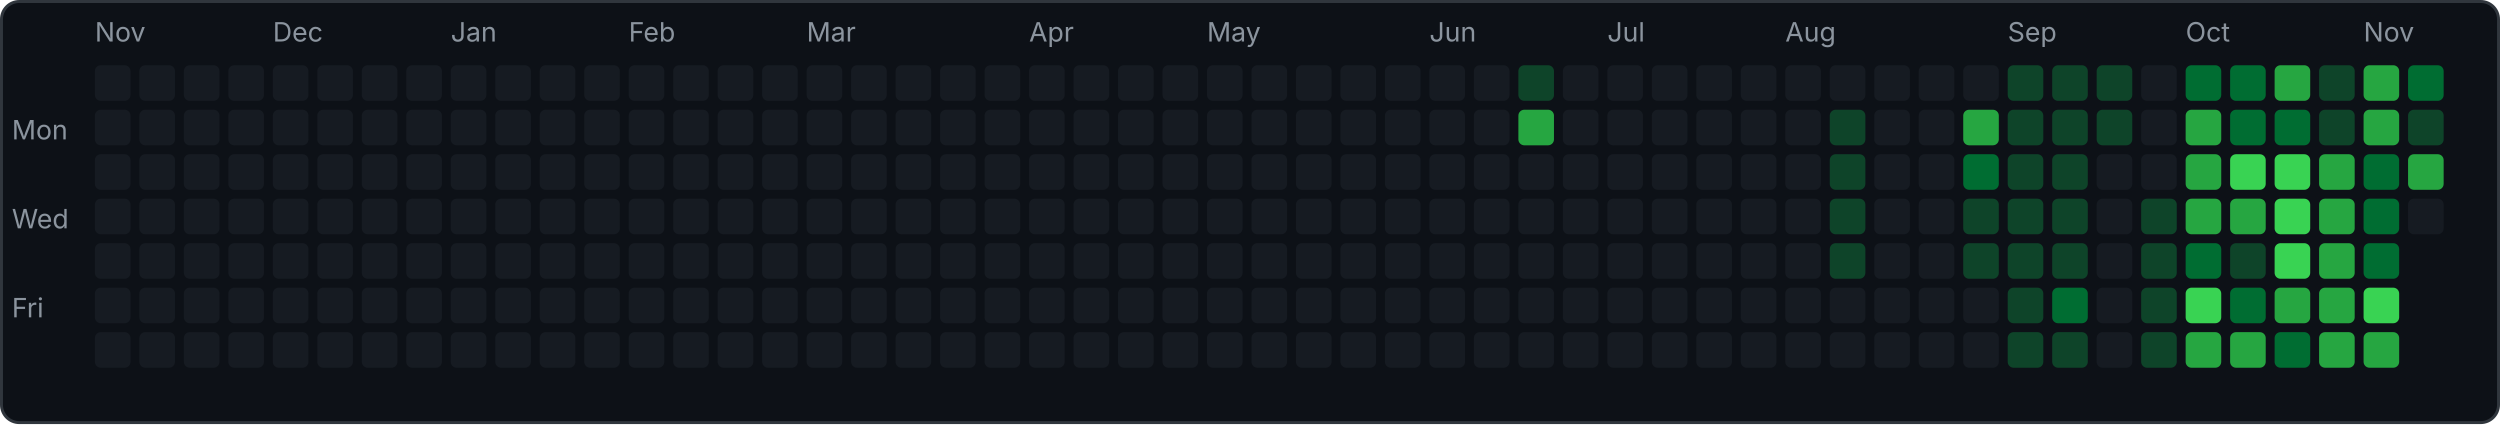
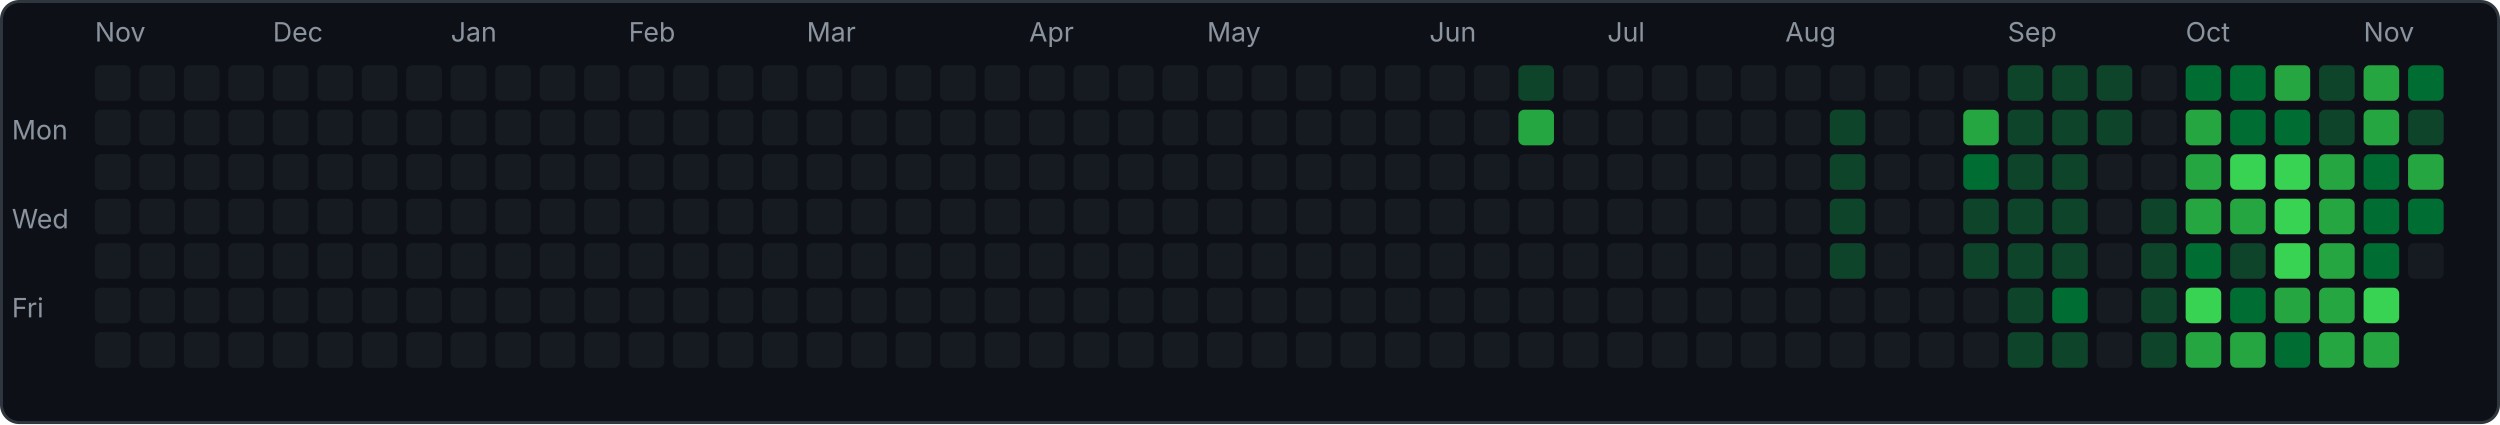
<svg xmlns="http://www.w3.org/2000/svg" width="843" height="143" viewBox="0 0 843 143">
  <rect x="0.5" y="0.5" width="842" height="142" rx="6" fill="#0d1117" stroke="#30363d" />
  <text x="4" y="47" font-family="-apple-system,sans-serif" font-size="9" fill="#8b949e">Mon</text>
  <text x="4" y="77" font-family="-apple-system,sans-serif" font-size="9" fill="#8b949e">Wed</text>
  <text x="4" y="107" font-family="-apple-system,sans-serif" font-size="9" fill="#8b949e">Fri</text>
  <rect x="32" y="22" width="12" height="12" rx="2" fill="#161b22" />
  <rect x="32" y="37" width="12" height="12" rx="2" fill="#161b22" />
  <rect x="32" y="52" width="12" height="12" rx="2" fill="#161b22" />
  <rect x="32" y="67" width="12" height="12" rx="2" fill="#161b22" />
  <rect x="32" y="82" width="12" height="12" rx="2" fill="#161b22" />
  <rect x="32" y="97" width="12" height="12" rx="2" fill="#161b22" />
  <rect x="32" y="112" width="12" height="12" rx="2" fill="#161b22" />
  <text x="32" y="14" font-family="-apple-system,sans-serif" font-size="9" fill="#8b949e">Nov</text>
  <rect x="47" y="22" width="12" height="12" rx="2" fill="#161b22" />
  <rect x="47" y="37" width="12" height="12" rx="2" fill="#161b22" />
  <rect x="47" y="52" width="12" height="12" rx="2" fill="#161b22" />
  <rect x="47" y="67" width="12" height="12" rx="2" fill="#161b22" />
  <rect x="47" y="82" width="12" height="12" rx="2" fill="#161b22" />
  <rect x="47" y="97" width="12" height="12" rx="2" fill="#161b22" />
  <rect x="47" y="112" width="12" height="12" rx="2" fill="#161b22" />
  <rect x="62" y="22" width="12" height="12" rx="2" fill="#161b22" />
  <rect x="62" y="37" width="12" height="12" rx="2" fill="#161b22" />
  <rect x="62" y="52" width="12" height="12" rx="2" fill="#161b22" />
  <rect x="62" y="67" width="12" height="12" rx="2" fill="#161b22" />
  <rect x="62" y="82" width="12" height="12" rx="2" fill="#161b22" />
  <rect x="62" y="97" width="12" height="12" rx="2" fill="#161b22" />
  <rect x="62" y="112" width="12" height="12" rx="2" fill="#161b22" />
  <rect x="77" y="22" width="12" height="12" rx="2" fill="#161b22" />
  <rect x="77" y="37" width="12" height="12" rx="2" fill="#161b22" />
  <rect x="77" y="52" width="12" height="12" rx="2" fill="#161b22" />
  <rect x="77" y="67" width="12" height="12" rx="2" fill="#161b22" />
  <rect x="77" y="82" width="12" height="12" rx="2" fill="#161b22" />
  <rect x="77" y="97" width="12" height="12" rx="2" fill="#161b22" />
  <rect x="77" y="112" width="12" height="12" rx="2" fill="#161b22" />
  <rect x="92" y="22" width="12" height="12" rx="2" fill="#161b22" />
  <rect x="92" y="37" width="12" height="12" rx="2" fill="#161b22" />
  <rect x="92" y="52" width="12" height="12" rx="2" fill="#161b22" />
  <rect x="92" y="67" width="12" height="12" rx="2" fill="#161b22" />
  <rect x="92" y="82" width="12" height="12" rx="2" fill="#161b22" />
  <rect x="92" y="97" width="12" height="12" rx="2" fill="#161b22" />
  <rect x="92" y="112" width="12" height="12" rx="2" fill="#161b22" />
  <text x="92" y="14" font-family="-apple-system,sans-serif" font-size="9" fill="#8b949e">Dec</text>
  <rect x="107" y="22" width="12" height="12" rx="2" fill="#161b22" />
  <rect x="107" y="37" width="12" height="12" rx="2" fill="#161b22" />
  <rect x="107" y="52" width="12" height="12" rx="2" fill="#161b22" />
  <rect x="107" y="67" width="12" height="12" rx="2" fill="#161b22" />
  <rect x="107" y="82" width="12" height="12" rx="2" fill="#161b22" />
  <rect x="107" y="97" width="12" height="12" rx="2" fill="#161b22" />
  <rect x="107" y="112" width="12" height="12" rx="2" fill="#161b22" />
  <rect x="122" y="22" width="12" height="12" rx="2" fill="#161b22" />
  <rect x="122" y="37" width="12" height="12" rx="2" fill="#161b22" />
  <rect x="122" y="52" width="12" height="12" rx="2" fill="#161b22" />
  <rect x="122" y="67" width="12" height="12" rx="2" fill="#161b22" />
  <rect x="122" y="82" width="12" height="12" rx="2" fill="#161b22" />
  <rect x="122" y="97" width="12" height="12" rx="2" fill="#161b22" />
  <rect x="122" y="112" width="12" height="12" rx="2" fill="#161b22" />
  <rect x="137" y="22" width="12" height="12" rx="2" fill="#161b22" />
  <rect x="137" y="37" width="12" height="12" rx="2" fill="#161b22" />
  <rect x="137" y="52" width="12" height="12" rx="2" fill="#161b22" />
  <rect x="137" y="67" width="12" height="12" rx="2" fill="#161b22" />
  <rect x="137" y="82" width="12" height="12" rx="2" fill="#161b22" />
  <rect x="137" y="97" width="12" height="12" rx="2" fill="#161b22" />
  <rect x="137" y="112" width="12" height="12" rx="2" fill="#161b22" />
  <rect x="152" y="22" width="12" height="12" rx="2" fill="#161b22" />
  <rect x="152" y="37" width="12" height="12" rx="2" fill="#161b22" />
  <rect x="152" y="52" width="12" height="12" rx="2" fill="#161b22" />
  <rect x="152" y="67" width="12" height="12" rx="2" fill="#161b22" />
  <rect x="152" y="82" width="12" height="12" rx="2" fill="#161b22" />
  <rect x="152" y="97" width="12" height="12" rx="2" fill="#161b22" />
  <rect x="152" y="112" width="12" height="12" rx="2" fill="#161b22" />
  <text x="152" y="14" font-family="-apple-system,sans-serif" font-size="9" fill="#8b949e">Jan</text>
  <rect x="167" y="22" width="12" height="12" rx="2" fill="#161b22" />
  <rect x="167" y="37" width="12" height="12" rx="2" fill="#161b22" />
  <rect x="167" y="52" width="12" height="12" rx="2" fill="#161b22" />
  <rect x="167" y="67" width="12" height="12" rx="2" fill="#161b22" />
  <rect x="167" y="82" width="12" height="12" rx="2" fill="#161b22" />
  <rect x="167" y="97" width="12" height="12" rx="2" fill="#161b22" />
  <rect x="167" y="112" width="12" height="12" rx="2" fill="#161b22" />
  <rect x="182" y="22" width="12" height="12" rx="2" fill="#161b22" />
  <rect x="182" y="37" width="12" height="12" rx="2" fill="#161b22" />
  <rect x="182" y="52" width="12" height="12" rx="2" fill="#161b22" />
  <rect x="182" y="67" width="12" height="12" rx="2" fill="#161b22" />
  <rect x="182" y="82" width="12" height="12" rx="2" fill="#161b22" />
  <rect x="182" y="97" width="12" height="12" rx="2" fill="#161b22" />
  <rect x="182" y="112" width="12" height="12" rx="2" fill="#161b22" />
  <rect x="197" y="22" width="12" height="12" rx="2" fill="#161b22" />
  <rect x="197" y="37" width="12" height="12" rx="2" fill="#161b22" />
  <rect x="197" y="52" width="12" height="12" rx="2" fill="#161b22" />
  <rect x="197" y="67" width="12" height="12" rx="2" fill="#161b22" />
  <rect x="197" y="82" width="12" height="12" rx="2" fill="#161b22" />
  <rect x="197" y="97" width="12" height="12" rx="2" fill="#161b22" />
  <rect x="197" y="112" width="12" height="12" rx="2" fill="#161b22" />
  <rect x="212" y="22" width="12" height="12" rx="2" fill="#161b22" />
  <rect x="212" y="37" width="12" height="12" rx="2" fill="#161b22" />
  <rect x="212" y="52" width="12" height="12" rx="2" fill="#161b22" />
  <rect x="212" y="67" width="12" height="12" rx="2" fill="#161b22" />
  <rect x="212" y="82" width="12" height="12" rx="2" fill="#161b22" />
  <rect x="212" y="97" width="12" height="12" rx="2" fill="#161b22" />
  <rect x="212" y="112" width="12" height="12" rx="2" fill="#161b22" />
  <text x="212" y="14" font-family="-apple-system,sans-serif" font-size="9" fill="#8b949e">Feb</text>
  <rect x="227" y="22" width="12" height="12" rx="2" fill="#161b22" />
  <rect x="227" y="37" width="12" height="12" rx="2" fill="#161b22" />
  <rect x="227" y="52" width="12" height="12" rx="2" fill="#161b22" />
  <rect x="227" y="67" width="12" height="12" rx="2" fill="#161b22" />
  <rect x="227" y="82" width="12" height="12" rx="2" fill="#161b22" />
  <rect x="227" y="97" width="12" height="12" rx="2" fill="#161b22" />
  <rect x="227" y="112" width="12" height="12" rx="2" fill="#161b22" />
  <rect x="242" y="22" width="12" height="12" rx="2" fill="#161b22" />
  <rect x="242" y="37" width="12" height="12" rx="2" fill="#161b22" />
  <rect x="242" y="52" width="12" height="12" rx="2" fill="#161b22" />
  <rect x="242" y="67" width="12" height="12" rx="2" fill="#161b22" />
  <rect x="242" y="82" width="12" height="12" rx="2" fill="#161b22" />
  <rect x="242" y="97" width="12" height="12" rx="2" fill="#161b22" />
  <rect x="242" y="112" width="12" height="12" rx="2" fill="#161b22" />
  <rect x="257" y="22" width="12" height="12" rx="2" fill="#161b22" />
  <rect x="257" y="37" width="12" height="12" rx="2" fill="#161b22" />
  <rect x="257" y="52" width="12" height="12" rx="2" fill="#161b22" />
  <rect x="257" y="67" width="12" height="12" rx="2" fill="#161b22" />
  <rect x="257" y="82" width="12" height="12" rx="2" fill="#161b22" />
  <rect x="257" y="97" width="12" height="12" rx="2" fill="#161b22" />
  <rect x="257" y="112" width="12" height="12" rx="2" fill="#161b22" />
  <rect x="272" y="22" width="12" height="12" rx="2" fill="#161b22" />
  <rect x="272" y="37" width="12" height="12" rx="2" fill="#161b22" />
  <rect x="272" y="52" width="12" height="12" rx="2" fill="#161b22" />
  <rect x="272" y="67" width="12" height="12" rx="2" fill="#161b22" />
  <rect x="272" y="82" width="12" height="12" rx="2" fill="#161b22" />
  <rect x="272" y="97" width="12" height="12" rx="2" fill="#161b22" />
  <rect x="272" y="112" width="12" height="12" rx="2" fill="#161b22" />
  <text x="272" y="14" font-family="-apple-system,sans-serif" font-size="9" fill="#8b949e">Mar</text>
  <rect x="287" y="22" width="12" height="12" rx="2" fill="#161b22" />
  <rect x="287" y="37" width="12" height="12" rx="2" fill="#161b22" />
  <rect x="287" y="52" width="12" height="12" rx="2" fill="#161b22" />
  <rect x="287" y="67" width="12" height="12" rx="2" fill="#161b22" />
  <rect x="287" y="82" width="12" height="12" rx="2" fill="#161b22" />
  <rect x="287" y="97" width="12" height="12" rx="2" fill="#161b22" />
  <rect x="287" y="112" width="12" height="12" rx="2" fill="#161b22" />
  <rect x="302" y="22" width="12" height="12" rx="2" fill="#161b22" />
  <rect x="302" y="37" width="12" height="12" rx="2" fill="#161b22" />
  <rect x="302" y="52" width="12" height="12" rx="2" fill="#161b22" />
  <rect x="302" y="67" width="12" height="12" rx="2" fill="#161b22" />
  <rect x="302" y="82" width="12" height="12" rx="2" fill="#161b22" />
  <rect x="302" y="97" width="12" height="12" rx="2" fill="#161b22" />
  <rect x="302" y="112" width="12" height="12" rx="2" fill="#161b22" />
  <rect x="317" y="22" width="12" height="12" rx="2" fill="#161b22" />
  <rect x="317" y="37" width="12" height="12" rx="2" fill="#161b22" />
  <rect x="317" y="52" width="12" height="12" rx="2" fill="#161b22" />
  <rect x="317" y="67" width="12" height="12" rx="2" fill="#161b22" />
  <rect x="317" y="82" width="12" height="12" rx="2" fill="#161b22" />
  <rect x="317" y="97" width="12" height="12" rx="2" fill="#161b22" />
  <rect x="317" y="112" width="12" height="12" rx="2" fill="#161b22" />
  <rect x="332" y="22" width="12" height="12" rx="2" fill="#161b22" />
  <rect x="332" y="37" width="12" height="12" rx="2" fill="#161b22" />
  <rect x="332" y="52" width="12" height="12" rx="2" fill="#161b22" />
  <rect x="332" y="67" width="12" height="12" rx="2" fill="#161b22" />
  <rect x="332" y="82" width="12" height="12" rx="2" fill="#161b22" />
  <rect x="332" y="97" width="12" height="12" rx="2" fill="#161b22" />
  <rect x="332" y="112" width="12" height="12" rx="2" fill="#161b22" />
  <rect x="347" y="22" width="12" height="12" rx="2" fill="#161b22" />
  <rect x="347" y="37" width="12" height="12" rx="2" fill="#161b22" />
  <rect x="347" y="52" width="12" height="12" rx="2" fill="#161b22" />
  <rect x="347" y="67" width="12" height="12" rx="2" fill="#161b22" />
  <rect x="347" y="82" width="12" height="12" rx="2" fill="#161b22" />
  <rect x="347" y="97" width="12" height="12" rx="2" fill="#161b22" />
  <rect x="347" y="112" width="12" height="12" rx="2" fill="#161b22" />
  <text x="347" y="14" font-family="-apple-system,sans-serif" font-size="9" fill="#8b949e">Apr</text>
  <rect x="362" y="22" width="12" height="12" rx="2" fill="#161b22" />
  <rect x="362" y="37" width="12" height="12" rx="2" fill="#161b22" />
  <rect x="362" y="52" width="12" height="12" rx="2" fill="#161b22" />
  <rect x="362" y="67" width="12" height="12" rx="2" fill="#161b22" />
  <rect x="362" y="82" width="12" height="12" rx="2" fill="#161b22" />
  <rect x="362" y="97" width="12" height="12" rx="2" fill="#161b22" />
  <rect x="362" y="112" width="12" height="12" rx="2" fill="#161b22" />
  <rect x="377" y="22" width="12" height="12" rx="2" fill="#161b22" />
  <rect x="377" y="37" width="12" height="12" rx="2" fill="#161b22" />
  <rect x="377" y="52" width="12" height="12" rx="2" fill="#161b22" />
  <rect x="377" y="67" width="12" height="12" rx="2" fill="#161b22" />
  <rect x="377" y="82" width="12" height="12" rx="2" fill="#161b22" />
  <rect x="377" y="97" width="12" height="12" rx="2" fill="#161b22" />
  <rect x="377" y="112" width="12" height="12" rx="2" fill="#161b22" />
  <rect x="392" y="22" width="12" height="12" rx="2" fill="#161b22" />
  <rect x="392" y="37" width="12" height="12" rx="2" fill="#161b22" />
  <rect x="392" y="52" width="12" height="12" rx="2" fill="#161b22" />
  <rect x="392" y="67" width="12" height="12" rx="2" fill="#161b22" />
  <rect x="392" y="82" width="12" height="12" rx="2" fill="#161b22" />
  <rect x="392" y="97" width="12" height="12" rx="2" fill="#161b22" />
  <rect x="392" y="112" width="12" height="12" rx="2" fill="#161b22" />
  <rect x="407" y="22" width="12" height="12" rx="2" fill="#161b22" />
  <rect x="407" y="37" width="12" height="12" rx="2" fill="#161b22" />
  <rect x="407" y="52" width="12" height="12" rx="2" fill="#161b22" />
  <rect x="407" y="67" width="12" height="12" rx="2" fill="#161b22" />
  <rect x="407" y="82" width="12" height="12" rx="2" fill="#161b22" />
  <rect x="407" y="97" width="12" height="12" rx="2" fill="#161b22" />
  <rect x="407" y="112" width="12" height="12" rx="2" fill="#161b22" />
  <text x="407" y="14" font-family="-apple-system,sans-serif" font-size="9" fill="#8b949e">May</text>
  <rect x="422" y="22" width="12" height="12" rx="2" fill="#161b22" />
  <rect x="422" y="37" width="12" height="12" rx="2" fill="#161b22" />
  <rect x="422" y="52" width="12" height="12" rx="2" fill="#161b22" />
  <rect x="422" y="67" width="12" height="12" rx="2" fill="#161b22" />
  <rect x="422" y="82" width="12" height="12" rx="2" fill="#161b22" />
  <rect x="422" y="97" width="12" height="12" rx="2" fill="#161b22" />
  <rect x="422" y="112" width="12" height="12" rx="2" fill="#161b22" />
  <rect x="437" y="22" width="12" height="12" rx="2" fill="#161b22" />
  <rect x="437" y="37" width="12" height="12" rx="2" fill="#161b22" />
  <rect x="437" y="52" width="12" height="12" rx="2" fill="#161b22" />
  <rect x="437" y="67" width="12" height="12" rx="2" fill="#161b22" />
  <rect x="437" y="82" width="12" height="12" rx="2" fill="#161b22" />
  <rect x="437" y="97" width="12" height="12" rx="2" fill="#161b22" />
  <rect x="437" y="112" width="12" height="12" rx="2" fill="#161b22" />
  <rect x="452" y="22" width="12" height="12" rx="2" fill="#161b22" />
  <rect x="452" y="37" width="12" height="12" rx="2" fill="#161b22" />
  <rect x="452" y="52" width="12" height="12" rx="2" fill="#161b22" />
  <rect x="452" y="67" width="12" height="12" rx="2" fill="#161b22" />
  <rect x="452" y="82" width="12" height="12" rx="2" fill="#161b22" />
  <rect x="452" y="97" width="12" height="12" rx="2" fill="#161b22" />
  <rect x="452" y="112" width="12" height="12" rx="2" fill="#161b22" />
  <rect x="467" y="22" width="12" height="12" rx="2" fill="#161b22" />
  <rect x="467" y="37" width="12" height="12" rx="2" fill="#161b22" />
  <rect x="467" y="52" width="12" height="12" rx="2" fill="#161b22" />
  <rect x="467" y="67" width="12" height="12" rx="2" fill="#161b22" />
  <rect x="467" y="82" width="12" height="12" rx="2" fill="#161b22" />
  <rect x="467" y="97" width="12" height="12" rx="2" fill="#161b22" />
  <rect x="467" y="112" width="12" height="12" rx="2" fill="#161b22" />
  <rect x="482" y="22" width="12" height="12" rx="2" fill="#161b22" />
  <rect x="482" y="37" width="12" height="12" rx="2" fill="#161b22" />
  <rect x="482" y="52" width="12" height="12" rx="2" fill="#161b22" />
  <rect x="482" y="67" width="12" height="12" rx="2" fill="#161b22" />
  <rect x="482" y="82" width="12" height="12" rx="2" fill="#161b22" />
  <rect x="482" y="97" width="12" height="12" rx="2" fill="#161b22" />
  <rect x="482" y="112" width="12" height="12" rx="2" fill="#161b22" />
  <text x="482" y="14" font-family="-apple-system,sans-serif" font-size="9" fill="#8b949e">Jun</text>
  <rect x="497" y="22" width="12" height="12" rx="2" fill="#161b22" />
  <rect x="497" y="37" width="12" height="12" rx="2" fill="#161b22" />
  <rect x="497" y="52" width="12" height="12" rx="2" fill="#161b22" />
  <rect x="497" y="67" width="12" height="12" rx="2" fill="#161b22" />
  <rect x="497" y="82" width="12" height="12" rx="2" fill="#161b22" />
  <rect x="497" y="97" width="12" height="12" rx="2" fill="#161b22" />
  <rect x="497" y="112" width="12" height="12" rx="2" fill="#161b22" />
  <rect x="512" y="22" width="12" height="12" rx="2" fill="#0e4429" />
  <rect x="512" y="37" width="12" height="12" rx="2" fill="#26a641" />
  <rect x="512" y="52" width="12" height="12" rx="2" fill="#161b22" />
  <rect x="512" y="67" width="12" height="12" rx="2" fill="#161b22" />
  <rect x="512" y="82" width="12" height="12" rx="2" fill="#161b22" />
  <rect x="512" y="97" width="12" height="12" rx="2" fill="#161b22" />
  <rect x="512" y="112" width="12" height="12" rx="2" fill="#161b22" />
  <rect x="527" y="22" width="12" height="12" rx="2" fill="#161b22" />
  <rect x="527" y="37" width="12" height="12" rx="2" fill="#161b22" />
  <rect x="527" y="52" width="12" height="12" rx="2" fill="#161b22" />
  <rect x="527" y="67" width="12" height="12" rx="2" fill="#161b22" />
  <rect x="527" y="82" width="12" height="12" rx="2" fill="#161b22" />
  <rect x="527" y="97" width="12" height="12" rx="2" fill="#161b22" />
  <rect x="527" y="112" width="12" height="12" rx="2" fill="#161b22" />
  <rect x="542" y="22" width="12" height="12" rx="2" fill="#161b22" />
  <rect x="542" y="37" width="12" height="12" rx="2" fill="#161b22" />
  <rect x="542" y="52" width="12" height="12" rx="2" fill="#161b22" />
  <rect x="542" y="67" width="12" height="12" rx="2" fill="#161b22" />
  <rect x="542" y="82" width="12" height="12" rx="2" fill="#161b22" />
  <rect x="542" y="97" width="12" height="12" rx="2" fill="#161b22" />
  <rect x="542" y="112" width="12" height="12" rx="2" fill="#161b22" />
  <text x="542" y="14" font-family="-apple-system,sans-serif" font-size="9" fill="#8b949e">Jul</text>
  <rect x="557" y="22" width="12" height="12" rx="2" fill="#161b22" />
  <rect x="557" y="37" width="12" height="12" rx="2" fill="#161b22" />
  <rect x="557" y="52" width="12" height="12" rx="2" fill="#161b22" />
  <rect x="557" y="67" width="12" height="12" rx="2" fill="#161b22" />
  <rect x="557" y="82" width="12" height="12" rx="2" fill="#161b22" />
  <rect x="557" y="97" width="12" height="12" rx="2" fill="#161b22" />
  <rect x="557" y="112" width="12" height="12" rx="2" fill="#161b22" />
  <rect x="572" y="22" width="12" height="12" rx="2" fill="#161b22" />
  <rect x="572" y="37" width="12" height="12" rx="2" fill="#161b22" />
  <rect x="572" y="52" width="12" height="12" rx="2" fill="#161b22" />
  <rect x="572" y="67" width="12" height="12" rx="2" fill="#161b22" />
  <rect x="572" y="82" width="12" height="12" rx="2" fill="#161b22" />
  <rect x="572" y="97" width="12" height="12" rx="2" fill="#161b22" />
  <rect x="572" y="112" width="12" height="12" rx="2" fill="#161b22" />
  <rect x="587" y="22" width="12" height="12" rx="2" fill="#161b22" />
  <rect x="587" y="37" width="12" height="12" rx="2" fill="#161b22" />
  <rect x="587" y="52" width="12" height="12" rx="2" fill="#161b22" />
  <rect x="587" y="67" width="12" height="12" rx="2" fill="#161b22" />
  <rect x="587" y="82" width="12" height="12" rx="2" fill="#161b22" />
  <rect x="587" y="97" width="12" height="12" rx="2" fill="#161b22" />
  <rect x="587" y="112" width="12" height="12" rx="2" fill="#161b22" />
  <rect x="602" y="22" width="12" height="12" rx="2" fill="#161b22" />
  <rect x="602" y="37" width="12" height="12" rx="2" fill="#161b22" />
  <rect x="602" y="52" width="12" height="12" rx="2" fill="#161b22" />
  <rect x="602" y="67" width="12" height="12" rx="2" fill="#161b22" />
  <rect x="602" y="82" width="12" height="12" rx="2" fill="#161b22" />
  <rect x="602" y="97" width="12" height="12" rx="2" fill="#161b22" />
  <rect x="602" y="112" width="12" height="12" rx="2" fill="#161b22" />
  <text x="602" y="14" font-family="-apple-system,sans-serif" font-size="9" fill="#8b949e">Aug</text>
  <rect x="617" y="22" width="12" height="12" rx="2" fill="#161b22" />
  <rect x="617" y="37" width="12" height="12" rx="2" fill="#0e4429" />
  <rect x="617" y="52" width="12" height="12" rx="2" fill="#0e4429" />
  <rect x="617" y="67" width="12" height="12" rx="2" fill="#0e4429" />
  <rect x="617" y="82" width="12" height="12" rx="2" fill="#0e4429" />
  <rect x="617" y="97" width="12" height="12" rx="2" fill="#161b22" />
  <rect x="617" y="112" width="12" height="12" rx="2" fill="#161b22" />
  <rect x="632" y="22" width="12" height="12" rx="2" fill="#161b22" />
  <rect x="632" y="37" width="12" height="12" rx="2" fill="#161b22" />
  <rect x="632" y="52" width="12" height="12" rx="2" fill="#161b22" />
  <rect x="632" y="67" width="12" height="12" rx="2" fill="#161b22" />
  <rect x="632" y="82" width="12" height="12" rx="2" fill="#161b22" />
  <rect x="632" y="97" width="12" height="12" rx="2" fill="#161b22" />
  <rect x="632" y="112" width="12" height="12" rx="2" fill="#161b22" />
  <rect x="647" y="22" width="12" height="12" rx="2" fill="#161b22" />
  <rect x="647" y="37" width="12" height="12" rx="2" fill="#161b22" />
  <rect x="647" y="52" width="12" height="12" rx="2" fill="#161b22" />
  <rect x="647" y="67" width="12" height="12" rx="2" fill="#161b22" />
  <rect x="647" y="82" width="12" height="12" rx="2" fill="#161b22" />
  <rect x="647" y="97" width="12" height="12" rx="2" fill="#161b22" />
  <rect x="647" y="112" width="12" height="12" rx="2" fill="#161b22" />
  <rect x="662" y="22" width="12" height="12" rx="2" fill="#161b22" />
  <rect x="662" y="37" width="12" height="12" rx="2" fill="#26a641" />
  <rect x="662" y="52" width="12" height="12" rx="2" fill="#006d32" />
  <rect x="662" y="67" width="12" height="12" rx="2" fill="#0e4429" />
  <rect x="662" y="82" width="12" height="12" rx="2" fill="#0e4429" />
  <rect x="662" y="97" width="12" height="12" rx="2" fill="#161b22" />
  <rect x="662" y="112" width="12" height="12" rx="2" fill="#161b22" />
  <rect x="677" y="22" width="12" height="12" rx="2" fill="#0e4429" />
  <rect x="677" y="37" width="12" height="12" rx="2" fill="#0e4429" />
  <rect x="677" y="52" width="12" height="12" rx="2" fill="#0e4429" />
  <rect x="677" y="67" width="12" height="12" rx="2" fill="#0e4429" />
  <rect x="677" y="82" width="12" height="12" rx="2" fill="#0e4429" />
  <rect x="677" y="97" width="12" height="12" rx="2" fill="#0e4429" />
  <rect x="677" y="112" width="12" height="12" rx="2" fill="#0e4429" />
  <text x="677" y="14" font-family="-apple-system,sans-serif" font-size="9" fill="#8b949e">Sep</text>
  <rect x="692" y="22" width="12" height="12" rx="2" fill="#0e4429" />
  <rect x="692" y="37" width="12" height="12" rx="2" fill="#0e4429" />
  <rect x="692" y="52" width="12" height="12" rx="2" fill="#0e4429" />
  <rect x="692" y="67" width="12" height="12" rx="2" fill="#0e4429" />
  <rect x="692" y="82" width="12" height="12" rx="2" fill="#0e4429" />
  <rect x="692" y="97" width="12" height="12" rx="2" fill="#006d32" />
  <rect x="692" y="112" width="12" height="12" rx="2" fill="#0e4429" />
  <rect x="707" y="22" width="12" height="12" rx="2" fill="#0e4429" />
  <rect x="707" y="37" width="12" height="12" rx="2" fill="#0e4429" />
  <rect x="707" y="52" width="12" height="12" rx="2" fill="#161b22" />
  <rect x="707" y="67" width="12" height="12" rx="2" fill="#161b22" />
  <rect x="707" y="82" width="12" height="12" rx="2" fill="#161b22" />
  <rect x="707" y="97" width="12" height="12" rx="2" fill="#161b22" />
  <rect x="707" y="112" width="12" height="12" rx="2" fill="#161b22" />
  <rect x="722" y="22" width="12" height="12" rx="2" fill="#161b22" />
  <rect x="722" y="37" width="12" height="12" rx="2" fill="#161b22" />
  <rect x="722" y="52" width="12" height="12" rx="2" fill="#161b22" />
  <rect x="722" y="67" width="12" height="12" rx="2" fill="#0e4429" />
  <rect x="722" y="82" width="12" height="12" rx="2" fill="#0e4429" />
  <rect x="722" y="97" width="12" height="12" rx="2" fill="#0e4429" />
  <rect x="722" y="112" width="12" height="12" rx="2" fill="#0e4429" />
  <rect x="737" y="22" width="12" height="12" rx="2" fill="#006d32" />
  <rect x="737" y="37" width="12" height="12" rx="2" fill="#26a641" />
  <rect x="737" y="52" width="12" height="12" rx="2" fill="#26a641" />
  <rect x="737" y="67" width="12" height="12" rx="2" fill="#26a641" />
  <rect x="737" y="82" width="12" height="12" rx="2" fill="#006d32" />
  <rect x="737" y="97" width="12" height="12" rx="2" fill="#39d353" />
  <rect x="737" y="112" width="12" height="12" rx="2" fill="#26a641" />
  <text x="737" y="14" font-family="-apple-system,sans-serif" font-size="9" fill="#8b949e">Oct</text>
  <rect x="752" y="22" width="12" height="12" rx="2" fill="#006d32" />
  <rect x="752" y="37" width="12" height="12" rx="2" fill="#006d32" />
  <rect x="752" y="52" width="12" height="12" rx="2" fill="#39d353" />
  <rect x="752" y="67" width="12" height="12" rx="2" fill="#26a641" />
  <rect x="752" y="82" width="12" height="12" rx="2" fill="#0e4429" />
  <rect x="752" y="97" width="12" height="12" rx="2" fill="#006d32" />
  <rect x="752" y="112" width="12" height="12" rx="2" fill="#26a641" />
  <rect x="767" y="22" width="12" height="12" rx="2" fill="#26a641" />
  <rect x="767" y="37" width="12" height="12" rx="2" fill="#006d32" />
  <rect x="767" y="52" width="12" height="12" rx="2" fill="#39d353" />
  <rect x="767" y="67" width="12" height="12" rx="2" fill="#39d353" />
  <rect x="767" y="82" width="12" height="12" rx="2" fill="#39d353" />
  <rect x="767" y="97" width="12" height="12" rx="2" fill="#26a641" />
  <rect x="767" y="112" width="12" height="12" rx="2" fill="#006d32" />
  <rect x="782" y="22" width="12" height="12" rx="2" fill="#0e4429" />
  <rect x="782" y="37" width="12" height="12" rx="2" fill="#0e4429" />
  <rect x="782" y="52" width="12" height="12" rx="2" fill="#26a641" />
  <rect x="782" y="67" width="12" height="12" rx="2" fill="#26a641" />
  <rect x="782" y="82" width="12" height="12" rx="2" fill="#26a641" />
  <rect x="782" y="97" width="12" height="12" rx="2" fill="#26a641" />
  <rect x="782" y="112" width="12" height="12" rx="2" fill="#26a641" />
  <rect x="797" y="22" width="12" height="12" rx="2" fill="#26a641" />
  <rect x="797" y="37" width="12" height="12" rx="2" fill="#26a641" />
  <rect x="797" y="52" width="12" height="12" rx="2" fill="#006d32" />
  <rect x="797" y="67" width="12" height="12" rx="2" fill="#006d32" />
  <rect x="797" y="82" width="12" height="12" rx="2" fill="#006d32" />
  <rect x="797" y="97" width="12" height="12" rx="2" fill="#39d353" />
  <rect x="797" y="112" width="12" height="12" rx="2" fill="#26a641" />
  <text x="797" y="14" font-family="-apple-system,sans-serif" font-size="9" fill="#8b949e">Nov</text>
  <rect x="812" y="22" width="12" height="12" rx="2" fill="#006d32" />
  <rect x="812" y="37" width="12" height="12" rx="2" fill="#0e4429" />
  <rect x="812" y="52" width="12" height="12" rx="2" fill="#26a641" />
-   <rect x="812" y="67" width="12" height="12" rx="2" fill="#161b22" />
+   <rect x="812" y="67" width="12" height="12" rx="2" fill="#006d32" />
+   <rect x="812" y="82" width="12" height="12" rx="2" fill="#161b22" />
</svg>
